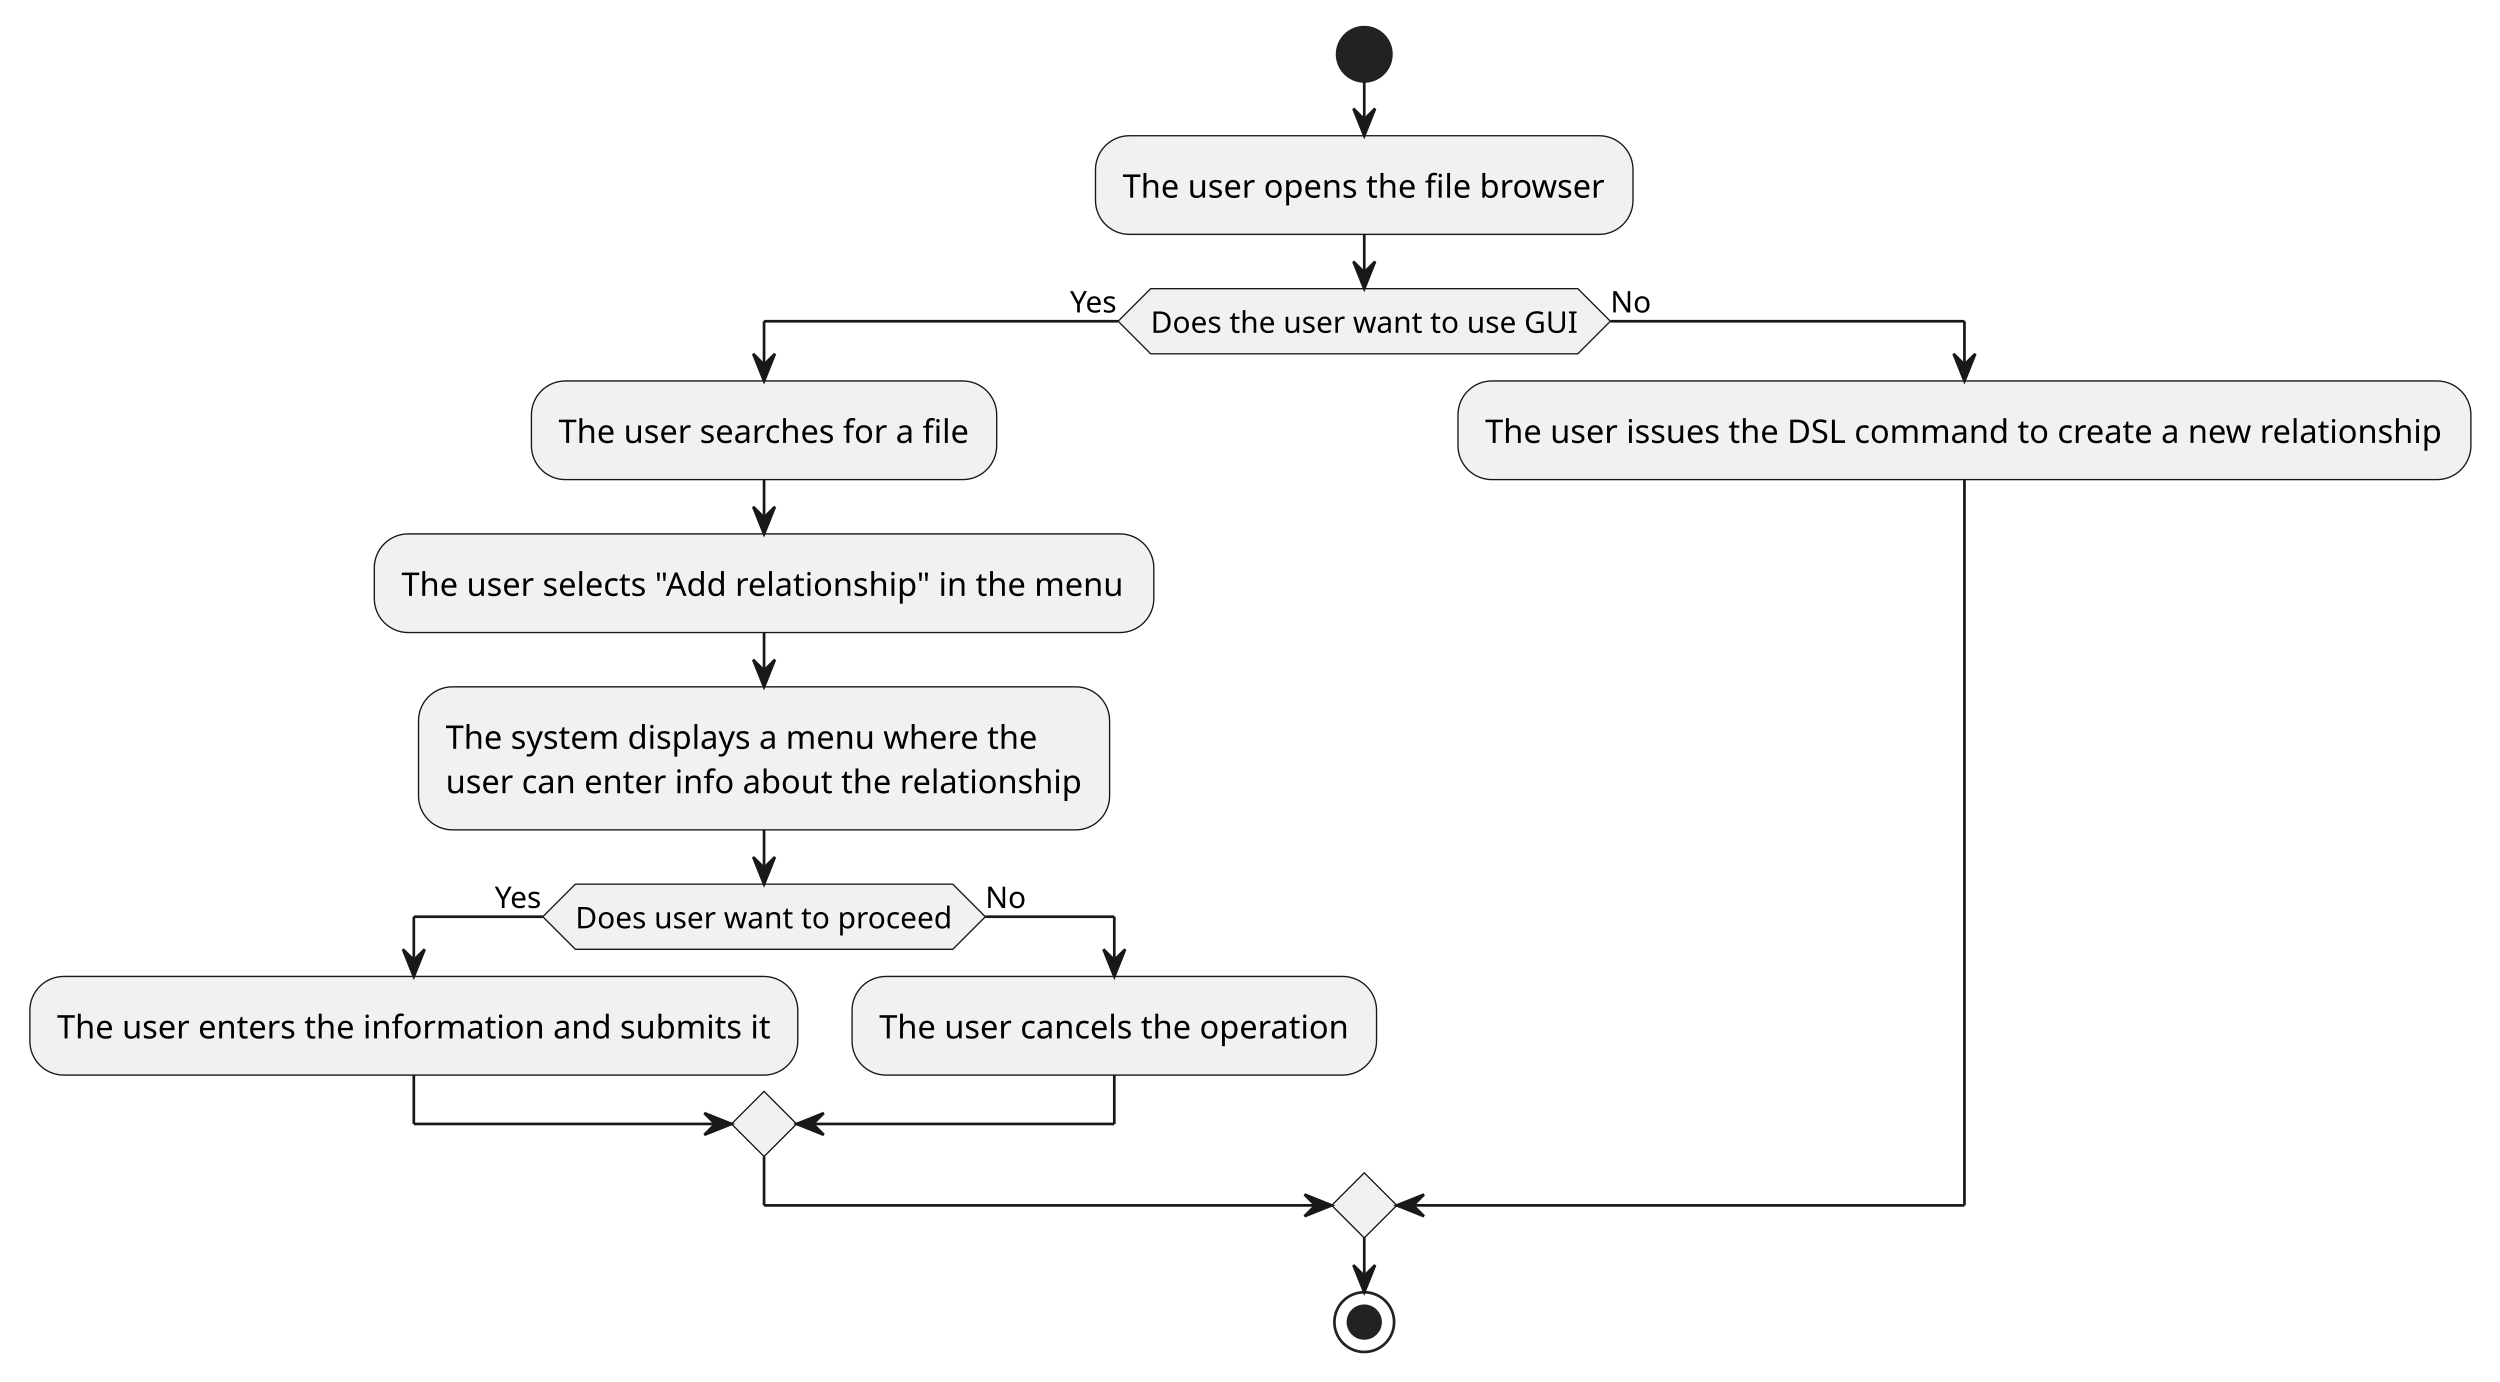
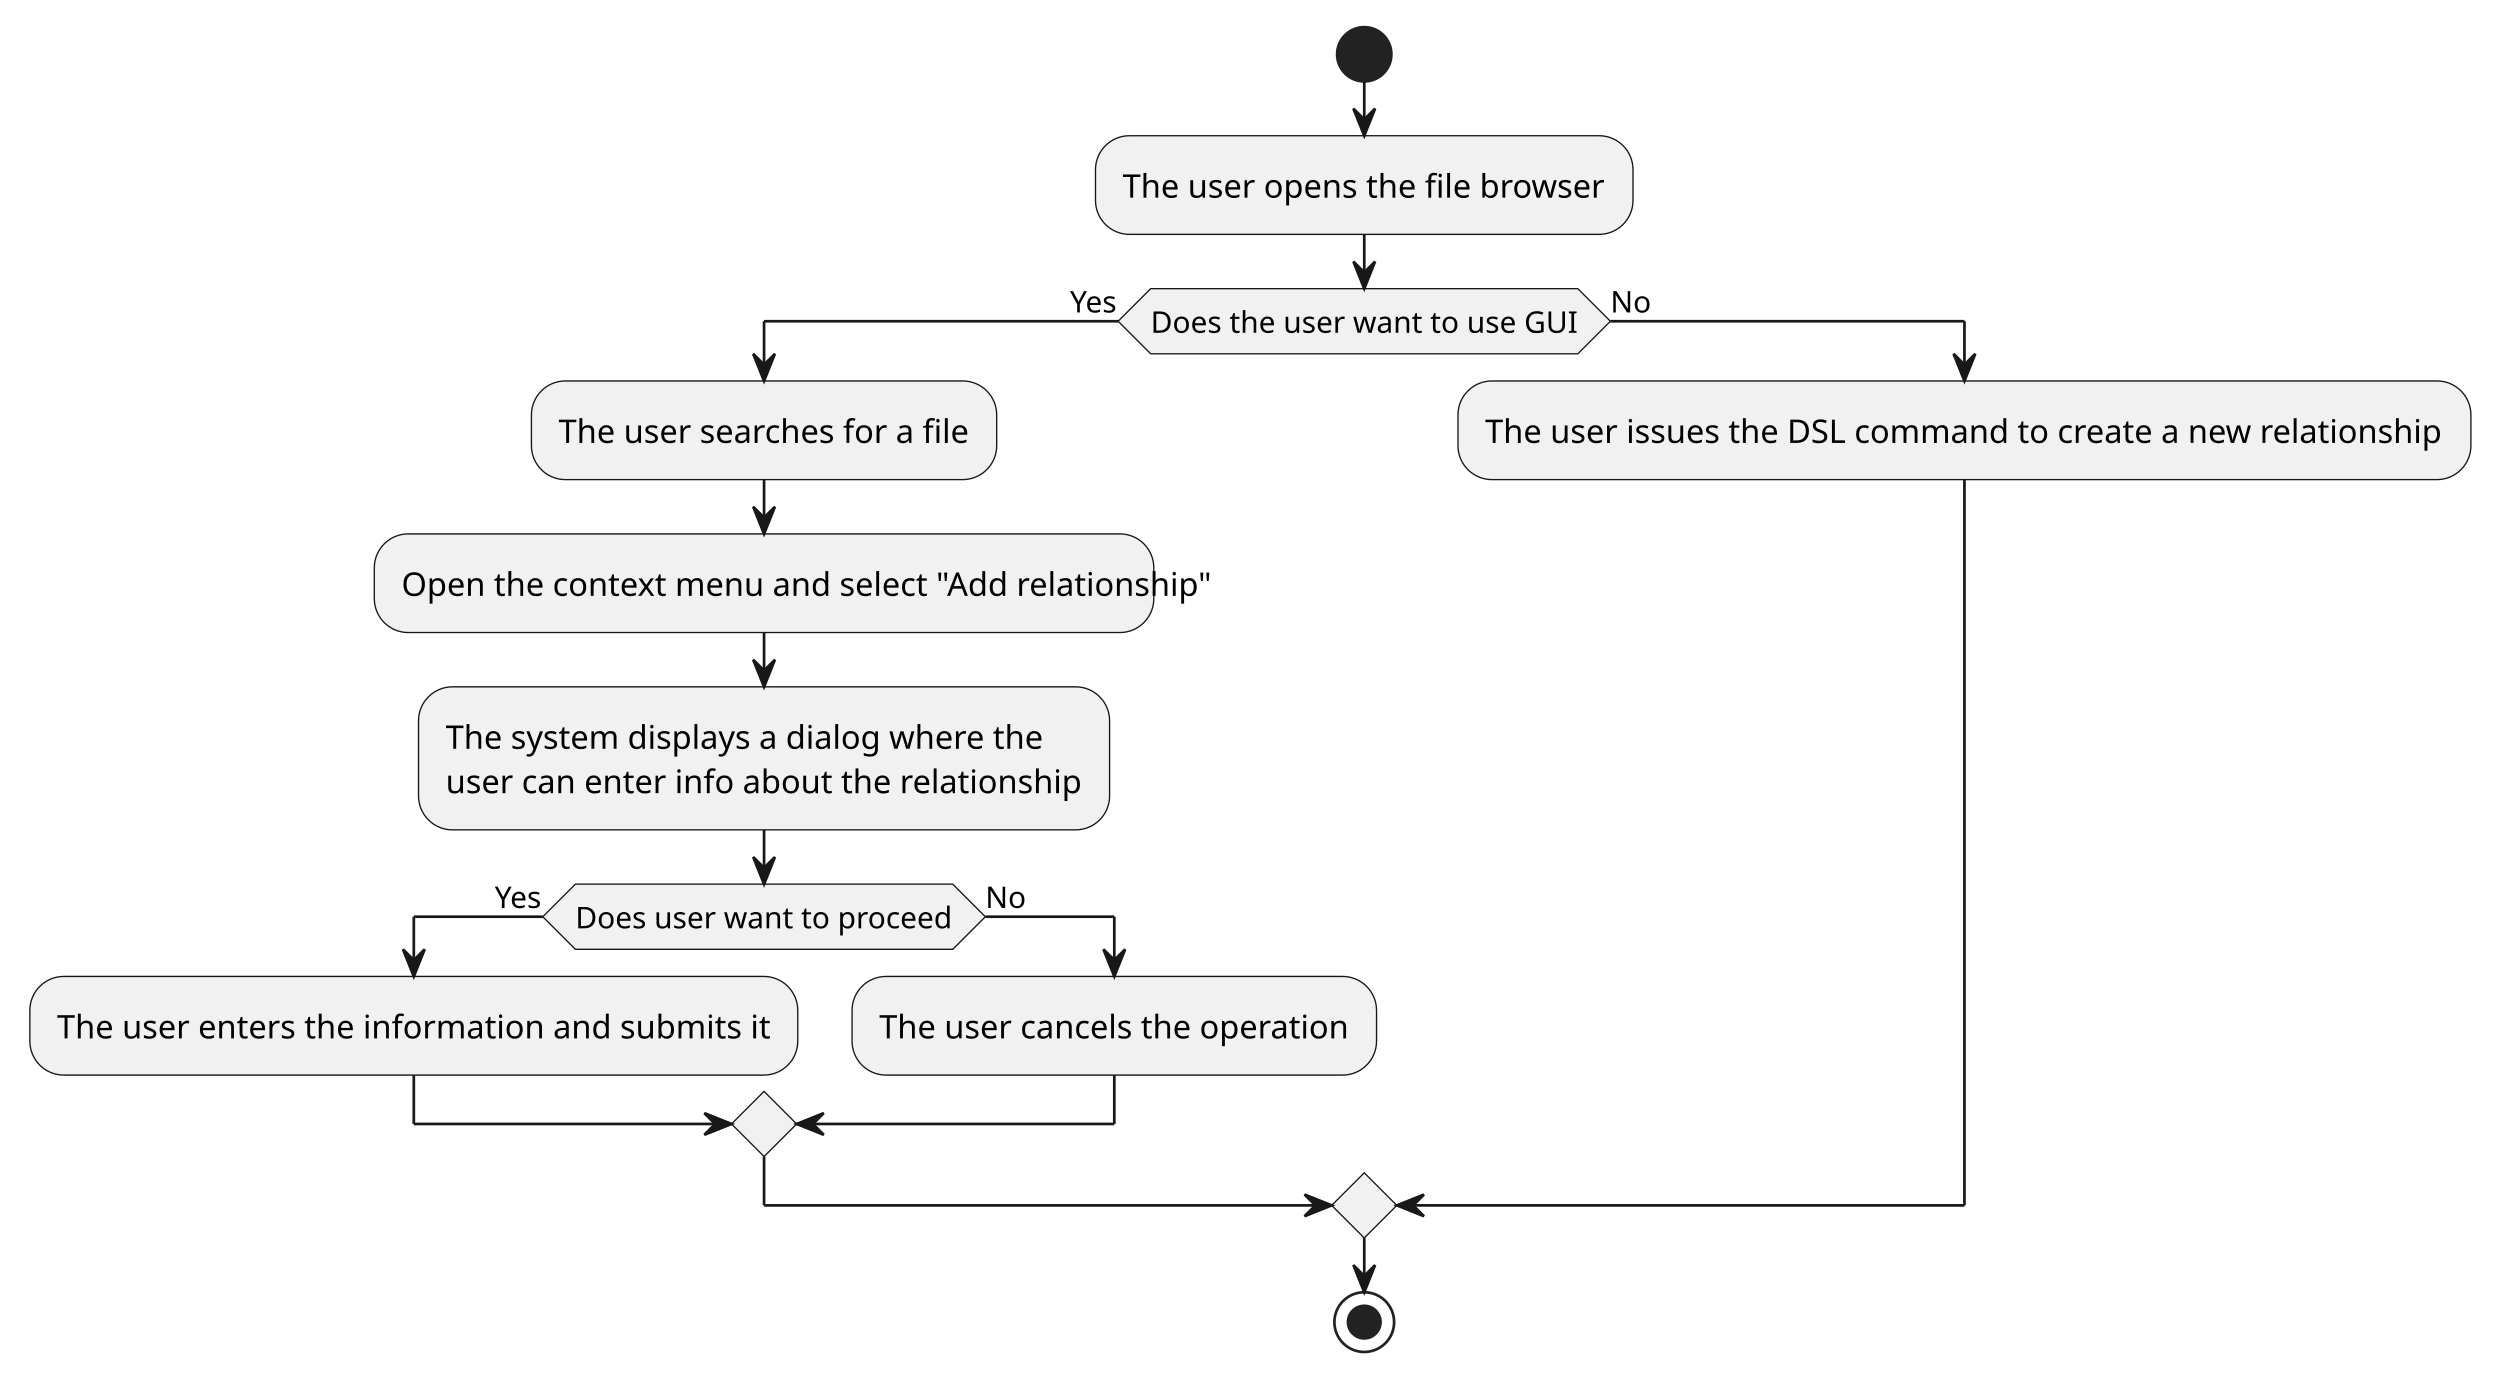
<svg xmlns="http://www.w3.org/2000/svg" contentStyleType="text/css" data-diagram-type="ACTIVITY" height="509px" preserveAspectRatio="none" style="width:921px;height:509px;background:#FFFFFF;" version="1.1" viewBox="0 0 921 509" width="921px" zoomAndPan="magnify">
  <defs />
  <g>
    <ellipse cx="502.59" cy="20" fill="#222222" rx="10" ry="10" style="stroke:#222222;stroke-width:1;" />
    <rect fill="#F1F1F1" height="36.344" rx="12.5" ry="12.5" style="stroke:#181818;stroke-width:0.5;" width="198.021" x="403.579" y="50" />
    <text fill="#000000" font-family="sans-serif" font-size="12" lengthAdjust="spacing" textLength="178.021" x="413.579" y="72.828">The user opens the file browser</text>
    <polygon fill="#F1F1F1" points="423.907,106.344,581.272,106.344,593.272,118.344,581.272,130.344,423.907,130.344,411.907,118.344,423.907,106.344" style="stroke:#181818;stroke-width:0.5;" />
    <text fill="#000000" font-family="sans-serif" font-size="11" lengthAdjust="spacing" textLength="157.365" x="423.907" y="122.612">Does the user want to use GUI</text>
    <text fill="#000000" font-family="sans-serif" font-size="11" lengthAdjust="spacing" textLength="17.699" x="394.208" y="115.121">Yes</text>
    <text fill="#000000" font-family="sans-serif" font-size="11" lengthAdjust="spacing" textLength="15.015" x="593.272" y="115.121">No</text>
    <rect fill="#F1F1F1" height="36.344" rx="12.5" ry="12.5" style="stroke:#181818;stroke-width:0.5;" width="171.405" x="195.776" y="140.344" />
    <text fill="#000000" font-family="sans-serif" font-size="12" lengthAdjust="spacing" textLength="151.405" x="205.776" y="163.172">The user searches for a file</text>
    <rect fill="#F1F1F1" height="36.344" rx="12.5" ry="12.5" style="stroke:#181818;stroke-width:0.5;" width="287.17" x="137.894" y="196.688" />
-     <text fill="#000000" font-family="sans-serif" font-size="12" lengthAdjust="spacing" textLength="267.17" x="147.894" y="219.516">The user selects "Add relationship" in the menu</text>
+     <text fill="#000000" font-family="sans-serif" font-size="12" lengthAdjust="spacing" textLength="267.17" x="147.894" y="219.516">Open the context menu and select "Add relationship"</text>
    <rect fill="#F1F1F1" height="52.688" rx="12.5" ry="12.5" style="stroke:#181818;stroke-width:0.5;" width="254.59" x="154.184" y="253.032" />
-     <text fill="#000000" font-family="sans-serif" font-size="12" lengthAdjust="spacing" textLength="218.222" x="164.184" y="275.86">The system displays a menu where the</text>
+     <text fill="#000000" font-family="sans-serif" font-size="12" lengthAdjust="spacing" textLength="218.222" x="164.184" y="275.86">The system displays a dialog where the</text>
    <text fill="#000000" font-family="sans-serif" font-size="12" lengthAdjust="spacing" textLength="234.59" x="164.184" y="292.204">user can enter info about the relationship</text>
    <polygon fill="#F1F1F1" points="211.959,325.721,350.998,325.721,362.998,337.721,350.998,349.721,211.959,349.721,199.959,337.721,211.959,325.721" style="stroke:#181818;stroke-width:0.5;" />
    <text fill="#000000" font-family="sans-serif" font-size="11" lengthAdjust="spacing" textLength="139.039" x="211.959" y="341.988">Does user want to proceed</text>
    <text fill="#000000" font-family="sans-serif" font-size="11" lengthAdjust="spacing" textLength="17.699" x="182.26" y="334.498">Yes</text>
    <text fill="#000000" font-family="sans-serif" font-size="11" lengthAdjust="spacing" textLength="15.015" x="362.998" y="334.498">No</text>
    <rect fill="#F1F1F1" height="36.344" rx="12.5" ry="12.5" style="stroke:#181818;stroke-width:0.5;" width="282.898" x="11" y="359.721" />
    <text fill="#000000" font-family="sans-serif" font-size="12" lengthAdjust="spacing" textLength="262.898" x="21" y="382.549">The user enters the information and submits it</text>
    <rect fill="#F1F1F1" height="36.344" rx="12.5" ry="12.5" style="stroke:#181818;stroke-width:0.5;" width="193.221" x="313.898" y="359.721" />
    <text fill="#000000" font-family="sans-serif" font-size="12" lengthAdjust="spacing" textLength="173.221" x="323.898" y="382.549">The user cancels the operation</text>
    <polygon fill="#F1F1F1" points="281.479,402.065,293.479,414.065,281.479,426.065,269.479,414.065,281.479,402.065" style="stroke:#181818;stroke-width:0.5;" />
    <rect fill="#F1F1F1" height="36.344" rx="12.5" ry="12.5" style="stroke:#181818;stroke-width:0.5;" width="373.163" x="537.119" y="140.344" />
    <text fill="#000000" font-family="sans-serif" font-size="12" lengthAdjust="spacing" textLength="353.163" x="547.119" y="163.172">The user issues the DSL command to create a new relationship</text>
    <polygon fill="#F1F1F1" points="502.59,432.065,514.59,444.065,502.59,456.065,490.59,444.065,502.59,432.065" style="stroke:#181818;stroke-width:0.5;" />
    <ellipse cx="502.59" cy="487.065" fill="none" rx="11" ry="11" style="stroke:#222222;stroke-width:1;" />
    <ellipse cx="502.59" cy="487.065" fill="#222222" rx="6" ry="6" style="stroke:#222222;stroke-width:1;" />
    <line style="stroke:#181818;stroke-width:1;" x1="502.59" x2="502.59" y1="30" y2="50" />
    <polygon fill="#181818" points="498.59,40,502.59,50,506.59,40,502.59,44" style="stroke:#181818;stroke-width:1;" />
    <line style="stroke:#181818;stroke-width:1;" x1="281.479" x2="281.479" y1="176.688" y2="196.688" />
    <polygon fill="#181818" points="277.479,186.688,281.479,196.688,285.479,186.688,281.479,190.688" style="stroke:#181818;stroke-width:1;" />
    <line style="stroke:#181818;stroke-width:1;" x1="281.479" x2="281.479" y1="233.032" y2="253.032" />
    <polygon fill="#181818" points="277.479,243.032,281.479,253.032,285.479,243.032,281.479,247.032" style="stroke:#181818;stroke-width:1;" />
    <line style="stroke:#181818;stroke-width:1;" x1="199.959" x2="152.449" y1="337.721" y2="337.721" />
    <line style="stroke:#181818;stroke-width:1;" x1="152.449" x2="152.449" y1="337.721" y2="359.721" />
    <polygon fill="#181818" points="148.449,349.721,152.449,359.721,156.449,349.721,152.449,353.721" style="stroke:#181818;stroke-width:1;" />
    <line style="stroke:#181818;stroke-width:1;" x1="362.998" x2="410.509" y1="337.721" y2="337.721" />
    <line style="stroke:#181818;stroke-width:1;" x1="410.509" x2="410.509" y1="337.721" y2="359.721" />
    <polygon fill="#181818" points="406.509,349.721,410.509,359.721,414.509,349.721,410.509,353.721" style="stroke:#181818;stroke-width:1;" />
    <line style="stroke:#181818;stroke-width:1;" x1="152.449" x2="152.449" y1="396.065" y2="414.065" />
    <line style="stroke:#181818;stroke-width:1;" x1="152.449" x2="269.479" y1="414.065" y2="414.065" />
    <polygon fill="#181818" points="259.479,410.065,269.479,414.065,259.479,418.065,263.479,414.065" style="stroke:#181818;stroke-width:1;" />
    <line style="stroke:#181818;stroke-width:1;" x1="410.509" x2="410.509" y1="396.065" y2="414.065" />
    <line style="stroke:#181818;stroke-width:1;" x1="410.509" x2="293.479" y1="414.065" y2="414.065" />
    <polygon fill="#181818" points="303.479,410.065,293.479,414.065,303.479,418.065,299.479,414.065" style="stroke:#181818;stroke-width:1;" />
    <line style="stroke:#181818;stroke-width:1;" x1="281.479" x2="281.479" y1="305.721" y2="325.721" />
    <polygon fill="#181818" points="277.479,315.721,281.479,325.721,285.479,315.721,281.479,319.721" style="stroke:#181818;stroke-width:1;" />
    <line style="stroke:#181818;stroke-width:1;" x1="411.907" x2="281.479" y1="118.344" y2="118.344" />
    <line style="stroke:#181818;stroke-width:1;" x1="281.479" x2="281.479" y1="118.344" y2="140.344" />
    <polygon fill="#181818" points="277.479,130.344,281.479,140.344,285.479,130.344,281.479,134.344" style="stroke:#181818;stroke-width:1;" />
    <line style="stroke:#181818;stroke-width:1;" x1="593.272" x2="723.7" y1="118.344" y2="118.344" />
    <line style="stroke:#181818;stroke-width:1;" x1="723.7" x2="723.7" y1="118.344" y2="140.344" />
    <polygon fill="#181818" points="719.7,130.344,723.7,140.344,727.7,130.344,723.7,134.344" style="stroke:#181818;stroke-width:1;" />
    <line style="stroke:#181818;stroke-width:1;" x1="281.479" x2="281.479" y1="426.065" y2="444.065" />
    <line style="stroke:#181818;stroke-width:1;" x1="281.479" x2="490.59" y1="444.065" y2="444.065" />
    <polygon fill="#181818" points="480.59,440.065,490.59,444.065,480.59,448.065,484.59,444.065" style="stroke:#181818;stroke-width:1;" />
    <line style="stroke:#181818;stroke-width:1;" x1="723.7" x2="723.7" y1="176.688" y2="444.065" />
    <line style="stroke:#181818;stroke-width:1;" x1="723.7" x2="514.59" y1="444.065" y2="444.065" />
    <polygon fill="#181818" points="524.59,440.065,514.59,444.065,524.59,448.065,520.59,444.065" style="stroke:#181818;stroke-width:1;" />
    <line style="stroke:#181818;stroke-width:1;" x1="502.59" x2="502.59" y1="86.344" y2="106.344" />
    <polygon fill="#181818" points="498.59,96.344,502.59,106.344,506.59,96.344,502.59,100.344" style="stroke:#181818;stroke-width:1;" />
    <line style="stroke:#181818;stroke-width:1;" x1="502.59" x2="502.59" y1="456.065" y2="476.065" />
    <polygon fill="#181818" points="498.59,466.065,502.59,476.065,506.59,466.065,502.59,470.065" style="stroke:#181818;stroke-width:1;" />
  </g>
</svg>
